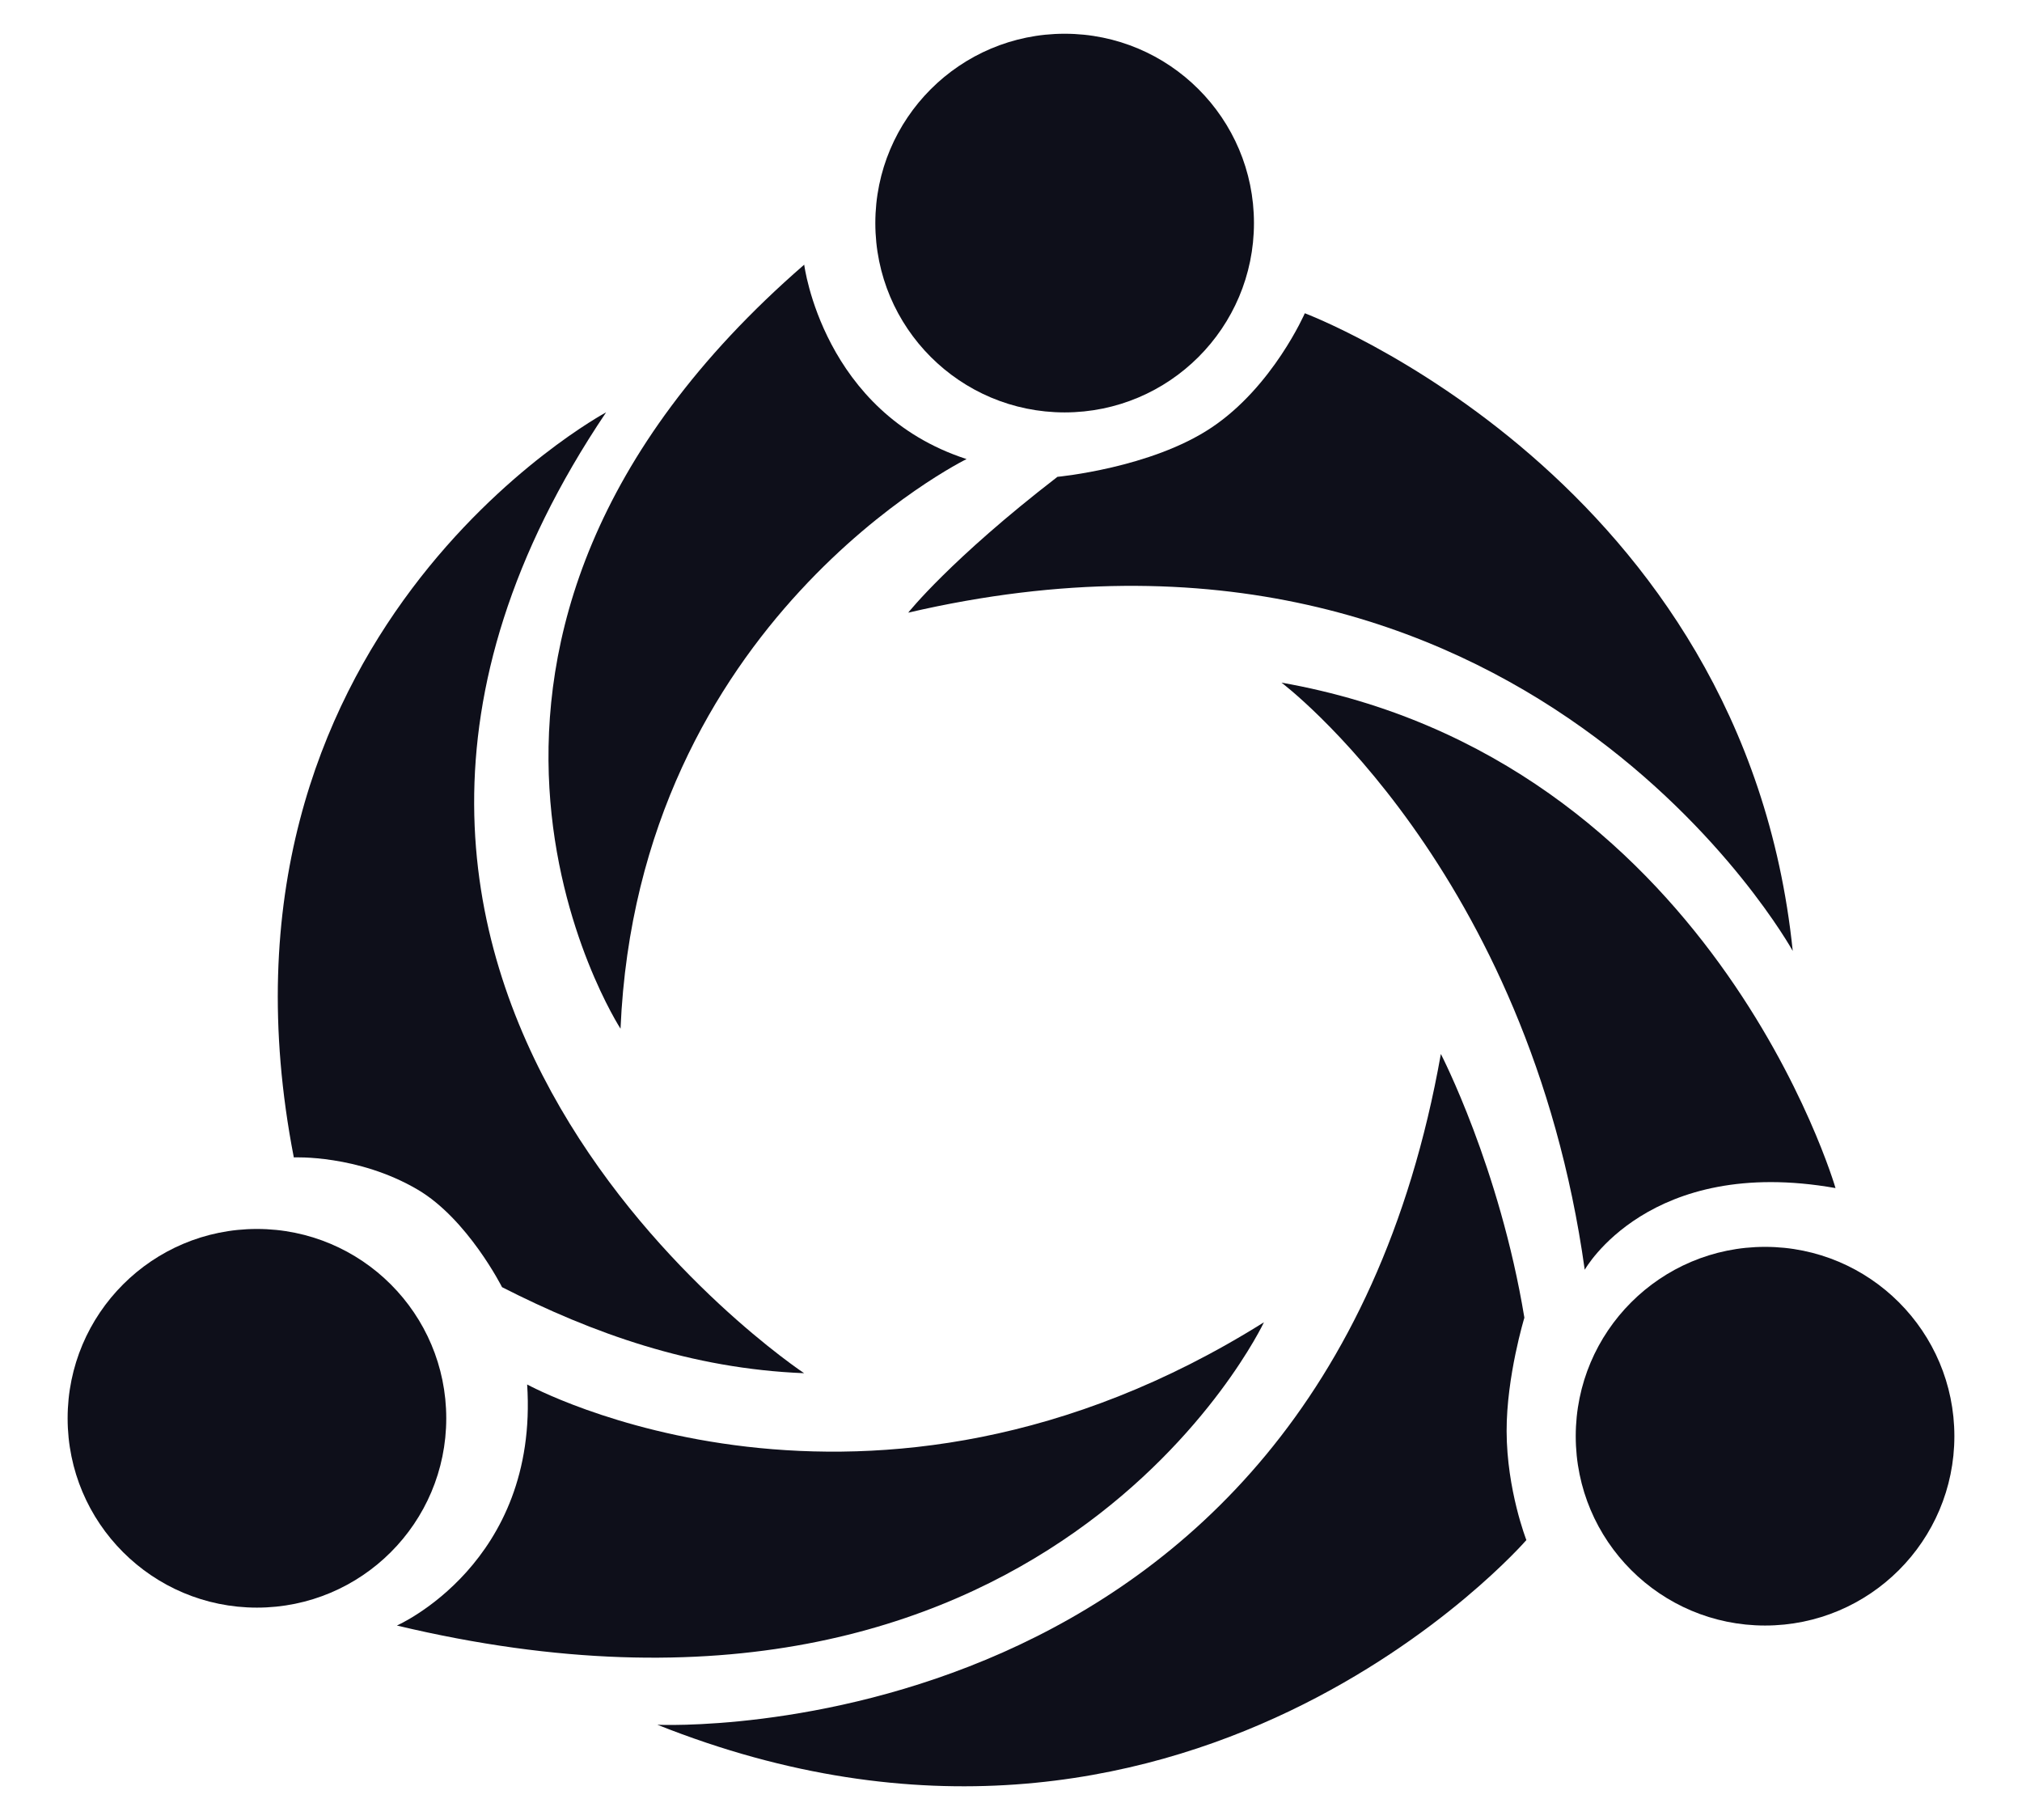
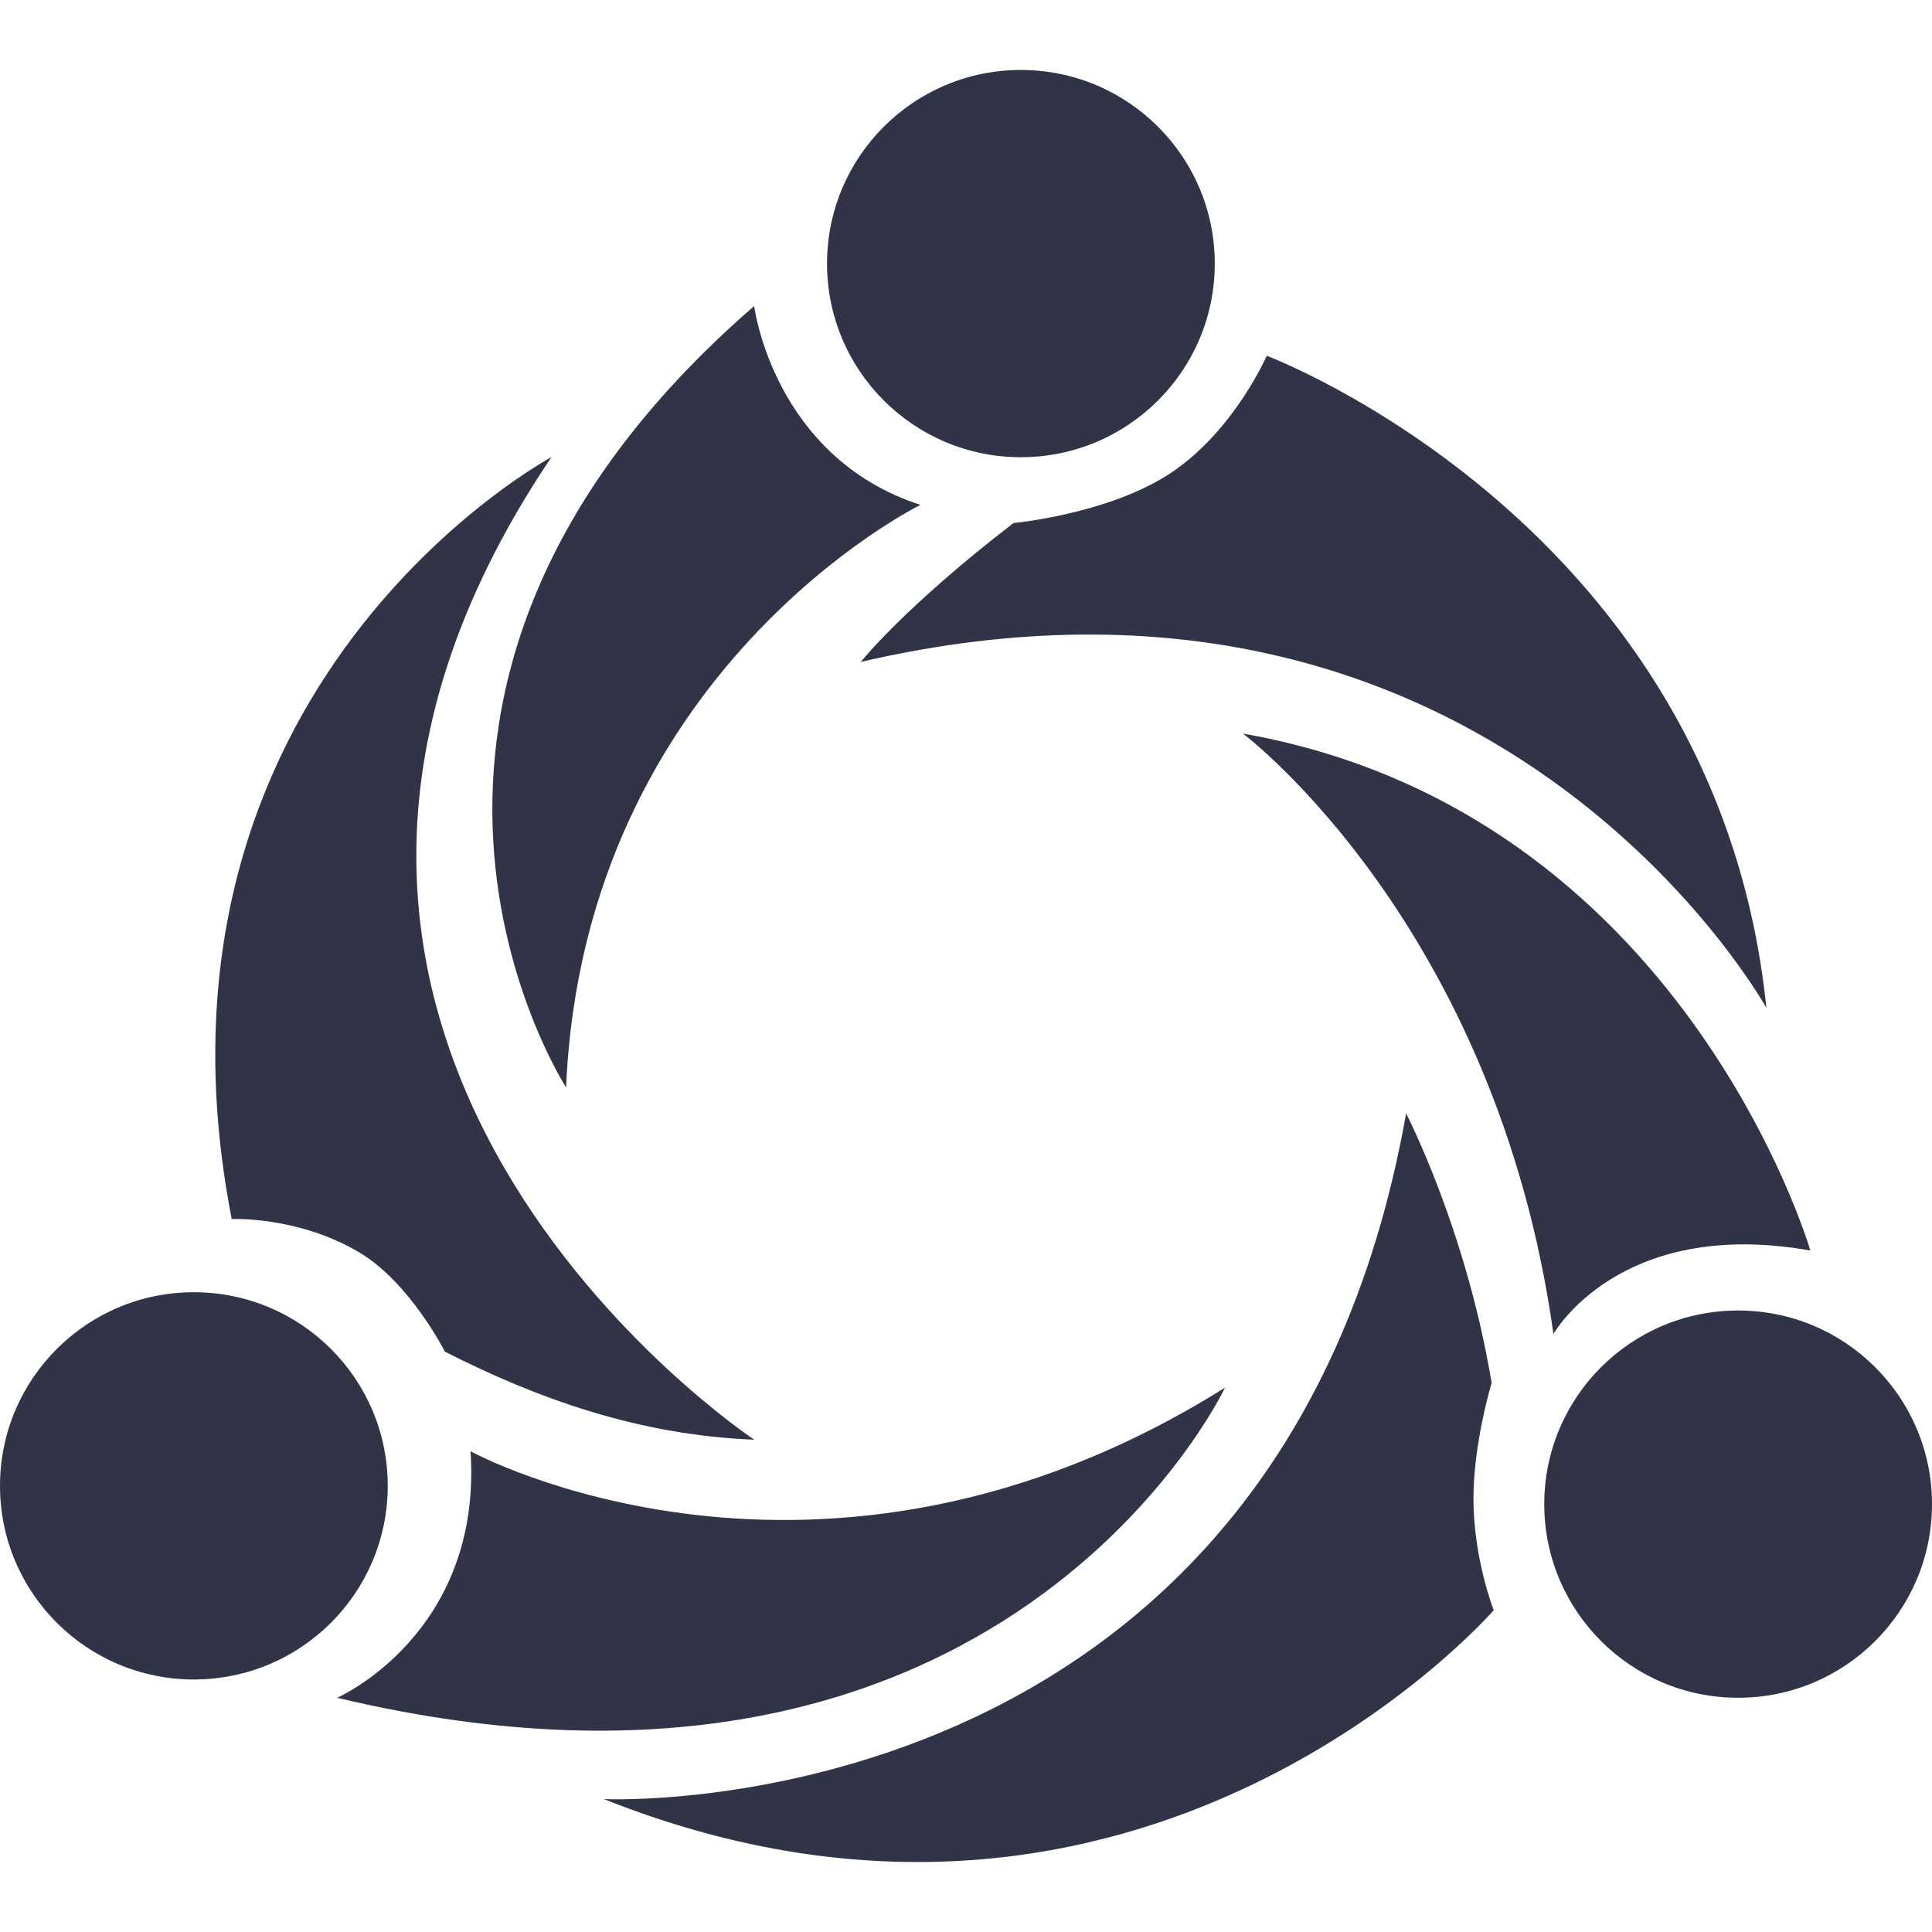
- <svg xmlns="http://www.w3.org/2000/svg" width="500" height="450" viewBox="0 0 500 450" fill="none">
-   <path d="M263.266 101.969C289.12 101.969 310.08 81.01 310.08 55.156C310.08 29.302 289.12 8.343 263.266 8.343C237.411 8.343 216.451 29.302 216.451 55.156C216.451 81.01 237.411 101.969 263.266 101.969Z" fill="#0E0F1A" />
-   <path d="M436.463 401.917C462.318 401.917 483.277 380.958 483.277 355.103C483.277 329.249 462.318 308.29 436.463 308.29C410.608 308.29 389.648 329.249 389.648 355.103C389.648 380.958 410.608 401.917 436.463 401.917Z" fill="#0E0F1A" />
-   <path d="M63.537 397.49C89.392 397.49 110.351 376.531 110.351 350.677C110.351 324.822 89.392 303.863 63.537 303.863C37.682 303.863 16.723 324.822 16.723 350.677C16.723 376.531 37.682 397.49 63.537 397.49Z" fill="#0E0F1A" />
-   <path d="M198.846 339.529C198.846 339.529 54.398 243.768 149.879 101.952C149.879 101.952 47.554 156.844 72.655 286.171C72.655 286.171 88.442 285.431 103.259 294.126C115.642 301.394 124.144 318.256 124.144 318.256C146.528 329.651 170.905 338.417 198.846 339.529Z" fill="#0E0F1A" />
-   <path d="M153.444 254.351C153.444 254.351 91.407 158.696 198.865 65.439C198.865 65.439 203.451 101.969 239.012 113.505C239.012 113.505 157.766 153.404 153.444 254.351Z" fill="#0E0F1A" />
-   <path d="M224.582 151.482C224.582 151.482 234.989 138.324 261.483 117.898C261.483 117.898 284.626 115.746 299.601 105.709C314.771 95.567 322.656 77.452 322.656 77.452C322.656 77.452 431.296 118.304 443.308 235.125C443.308 235.125 377.443 115.905 224.582 151.482Z" fill="#0E0F1A" />
-   <path d="M453.892 293.773C453.892 293.773 423.129 187.535 316.889 168.785C316.889 168.785 378.044 214.805 391.873 313.952C391.873 313.952 407.73 285.589 453.892 293.756V293.773Z" fill="#0E0F1A" />
-   <path d="M356.294 260.595C356.294 260.595 370.811 288.587 376.949 325.805C376.949 325.805 372.522 340.357 372.557 353.868C372.592 368.403 377.443 380.785 377.443 380.785C377.443 380.785 292.845 478.363 162.562 426.452C162.562 426.452 325.531 434.142 356.294 260.612V260.595Z" fill="#0E0F1A" />
-   <path d="M312.549 326.935C312.549 326.935 259.19 440.352 98.144 401.917C98.144 401.917 133.229 386.554 130.354 342.316C130.354 342.316 214.475 388.459 312.549 326.935Z" fill="#0E0F1A" />
+ <svg xmlns="http://www.w3.org/2000/svg" width="500" height="500" viewBox="0 0 500 500" fill="none">
+   <path d="M264.209 118.33C291.919 118.33 314.382 95.895 314.382 68.219C314.382 40.544 291.919 18.108 264.209 18.108C236.499 18.108 214.035 40.544 214.035 68.219C214.035 95.895 236.499 118.33 264.209 118.33Z" fill="#303446" />
+   <path d="M449.826 439.38C477.536 439.38 499.999 416.945 499.999 389.269C499.999 361.594 477.536 339.158 449.826 339.158C422.116 339.158 399.652 361.594 399.652 389.269C399.652 416.945 422.116 439.38 449.826 439.38Z" fill="#303446" />
+   <path d="M50.173 434.649C77.883 434.649 100.347 412.214 100.347 384.539C100.347 356.863 77.883 334.428 50.173 334.428C22.463 334.428 0 356.863 0 384.539C0 412.214 22.463 434.649 50.173 434.649Z" fill="#303446" />
+   <path d="M195.197 372.593C195.197 372.593 40.391 270.096 142.716 118.297C142.716 118.297 33.048 177.059 59.963 315.477C59.963 315.477 76.897 314.699 92.752 323.979C106.03 331.762 115.142 349.813 115.142 349.813C139.119 361.996 165.255 371.396 195.197 372.593Z" fill="#303446" />
+   <path d="M146.504 281.415C146.504 281.415 80.026 179.038 195.179 79.205C195.179 79.205 200.095 118.3 238.219 130.663C238.219 130.663 151.15 173.38 146.504 281.415Z" fill="#303446" />
+   <path d="M222.757 171.315C222.757 171.315 233.906 157.215 262.29 135.363C262.29 135.363 287.077 133.058 303.142 122.311C319.387 111.445 327.839 92.077 327.839 92.077C327.839 92.077 444.281 135.812 457.139 260.85C457.139 260.85 386.555 133.237 222.727 171.315H222.757Z" fill="#303446" />
+   <path d="M468.508 323.627C468.508 323.627 435.538 209.905 321.674 189.849C321.674 189.849 387.223 239.091 402.029 345.24C402.029 345.24 419.024 314.886 468.478 323.627H468.508Z" fill="#303446" />
+   <path d="M363.884 288.126C363.884 288.126 379.44 318.09 386.034 357.904C386.034 357.904 381.298 373.47 381.328 387.928C381.358 403.494 386.573 416.726 386.573 416.726C386.573 416.726 295.907 521.168 156.297 465.609C156.297 465.609 330.945 473.841 363.914 288.096L363.884 288.126Z" fill="#303446" />
+   <path d="M317.023 359.129C317.023 359.129 259.836 480.544 87.256 439.384C87.256 439.384 124.871 422.92 121.784 375.593C121.784 375.593 211.94 424.985 317.023 359.129Z" fill="#303446" />
</svg>
